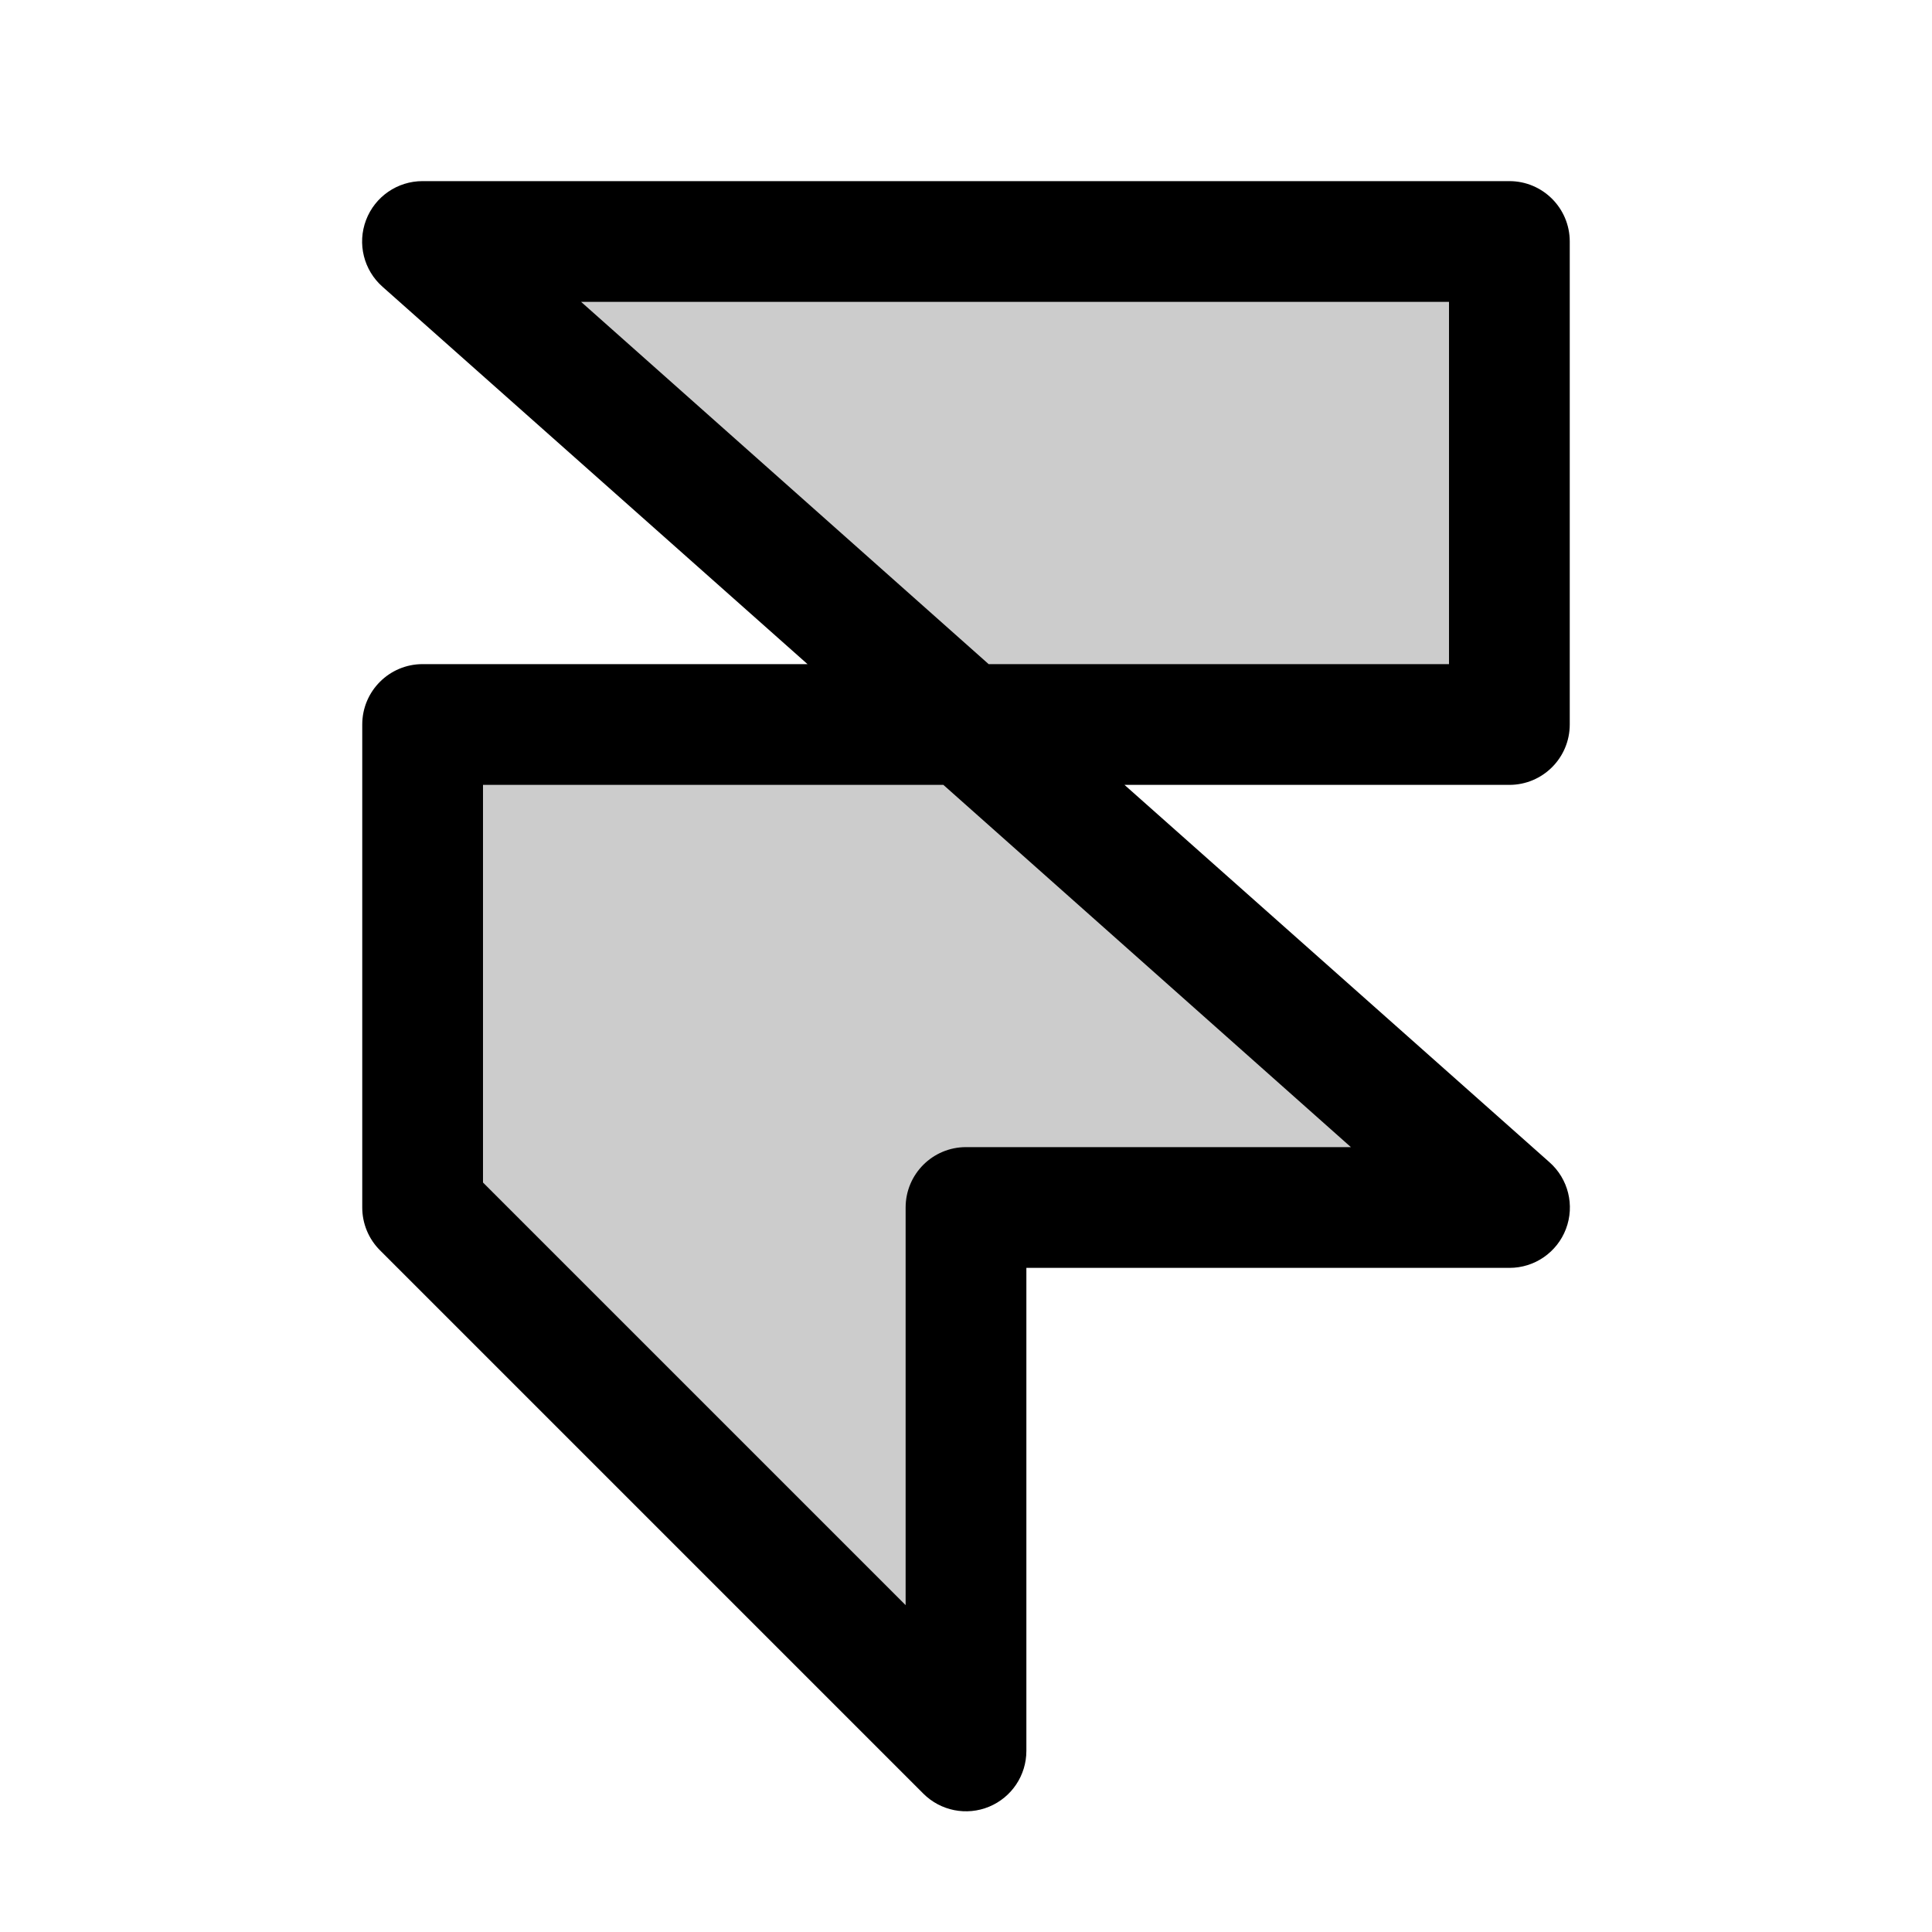
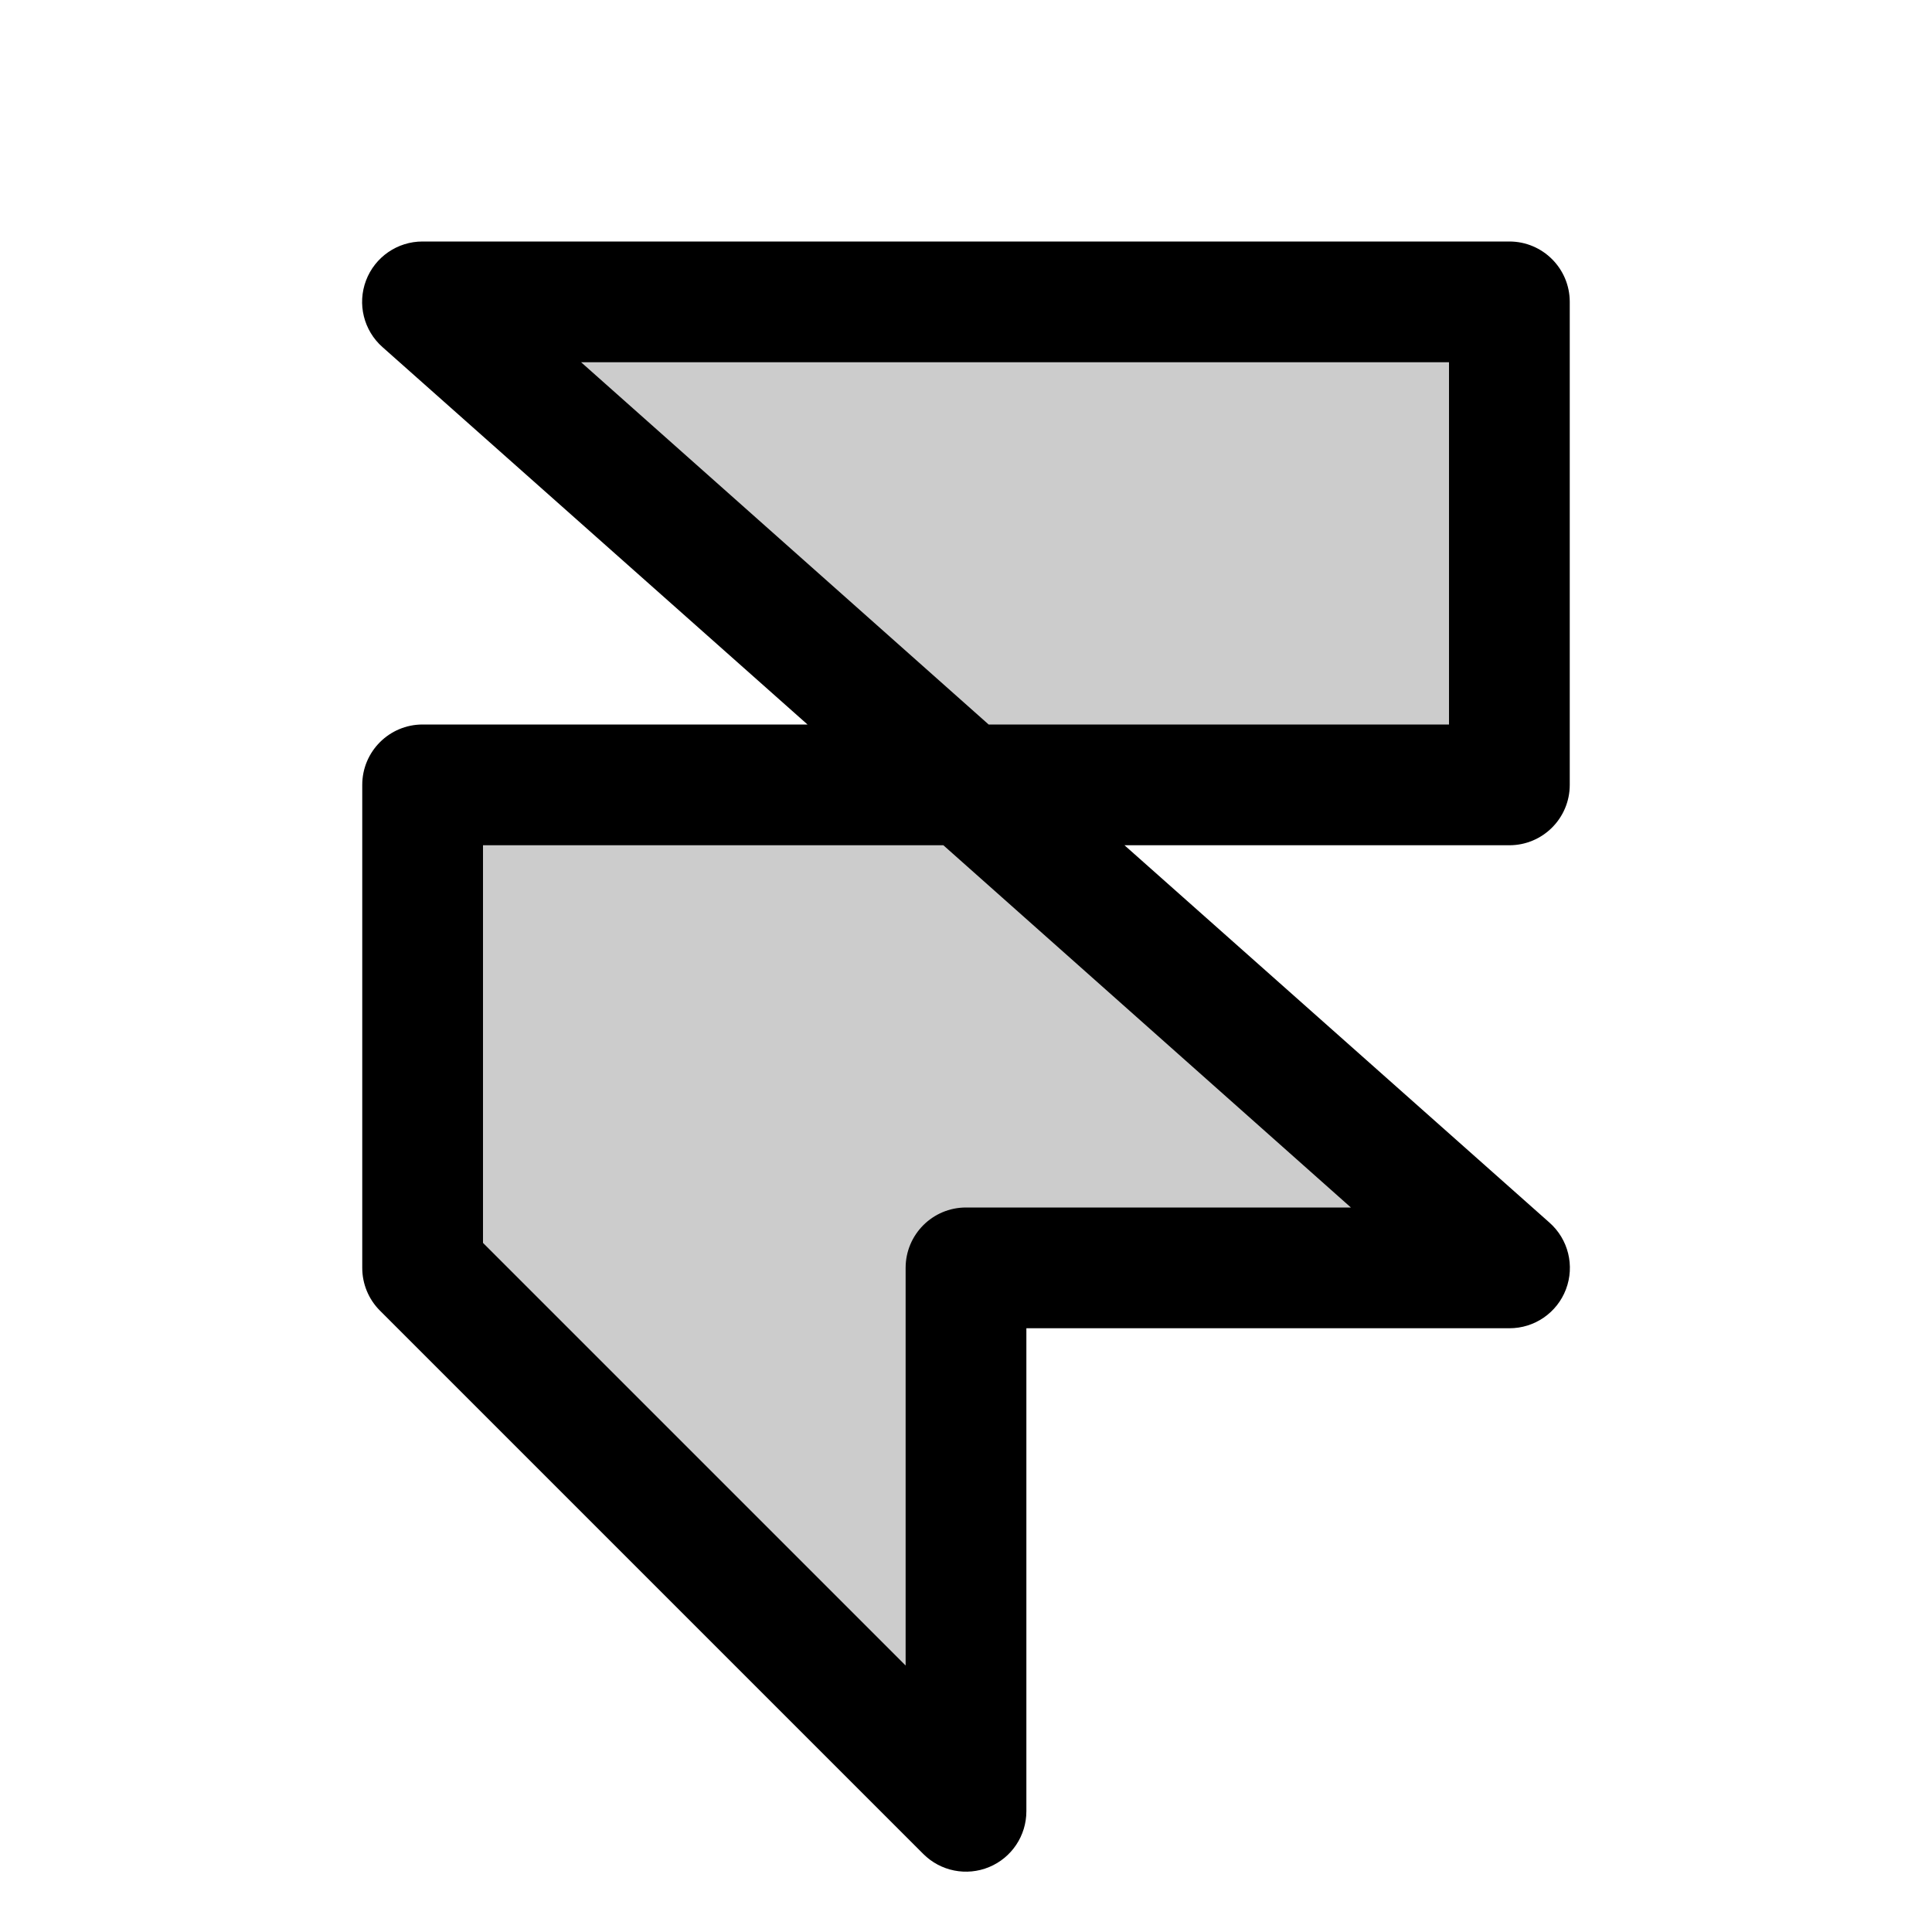
<svg xmlns="http://www.w3.org/2000/svg" viewBox="0 0 256 256" fill="currentColor">
-   <path d="M200,96H128L56,32H200ZM56,160l72,72V160h72L128,96H56Z" opacity="0.2" />
-   <path d="M208,96V32a8,8,0,0,0-8-8H56a8,8,0,0,0-5.31,14L107,88H56a8,8,0,0,0-8,8v64a8,8,0,0,0,2.34,5.66l72,72A8,8,0,0,0,136,232V168h64a8,8,0,0,0,5.31-14L149,104h51A8,8,0,0,0,208,96Zm-29,56H128a8,8,0,0,0-8,8v52.69l-56-56V104h61Zm13-64H131L77,40H192Z" />
+   <path d="M200,104H128L56,40H200ZM56,168l72,72V168h72l-72-64H56Z" opacity="0.2" />
+   <path d="M208,104V40a8,8,0,0,0-8-8H56a8,8,0,0,0-5.31,14L107,96H56a8,8,0,0,0-8,8v64a8,8,0,0,0,2.34,5.66l72,72A8,8,0,0,0,136,240V176h64a8,8,0,0,0,5.31-14L149,112h51A8,8,0,0,0,208,104Zm-29,56H128a8,8,0,0,0-8,8v52.69l-56-56V112h61Zm13-64H131L77,48H192Z" />
</svg>
